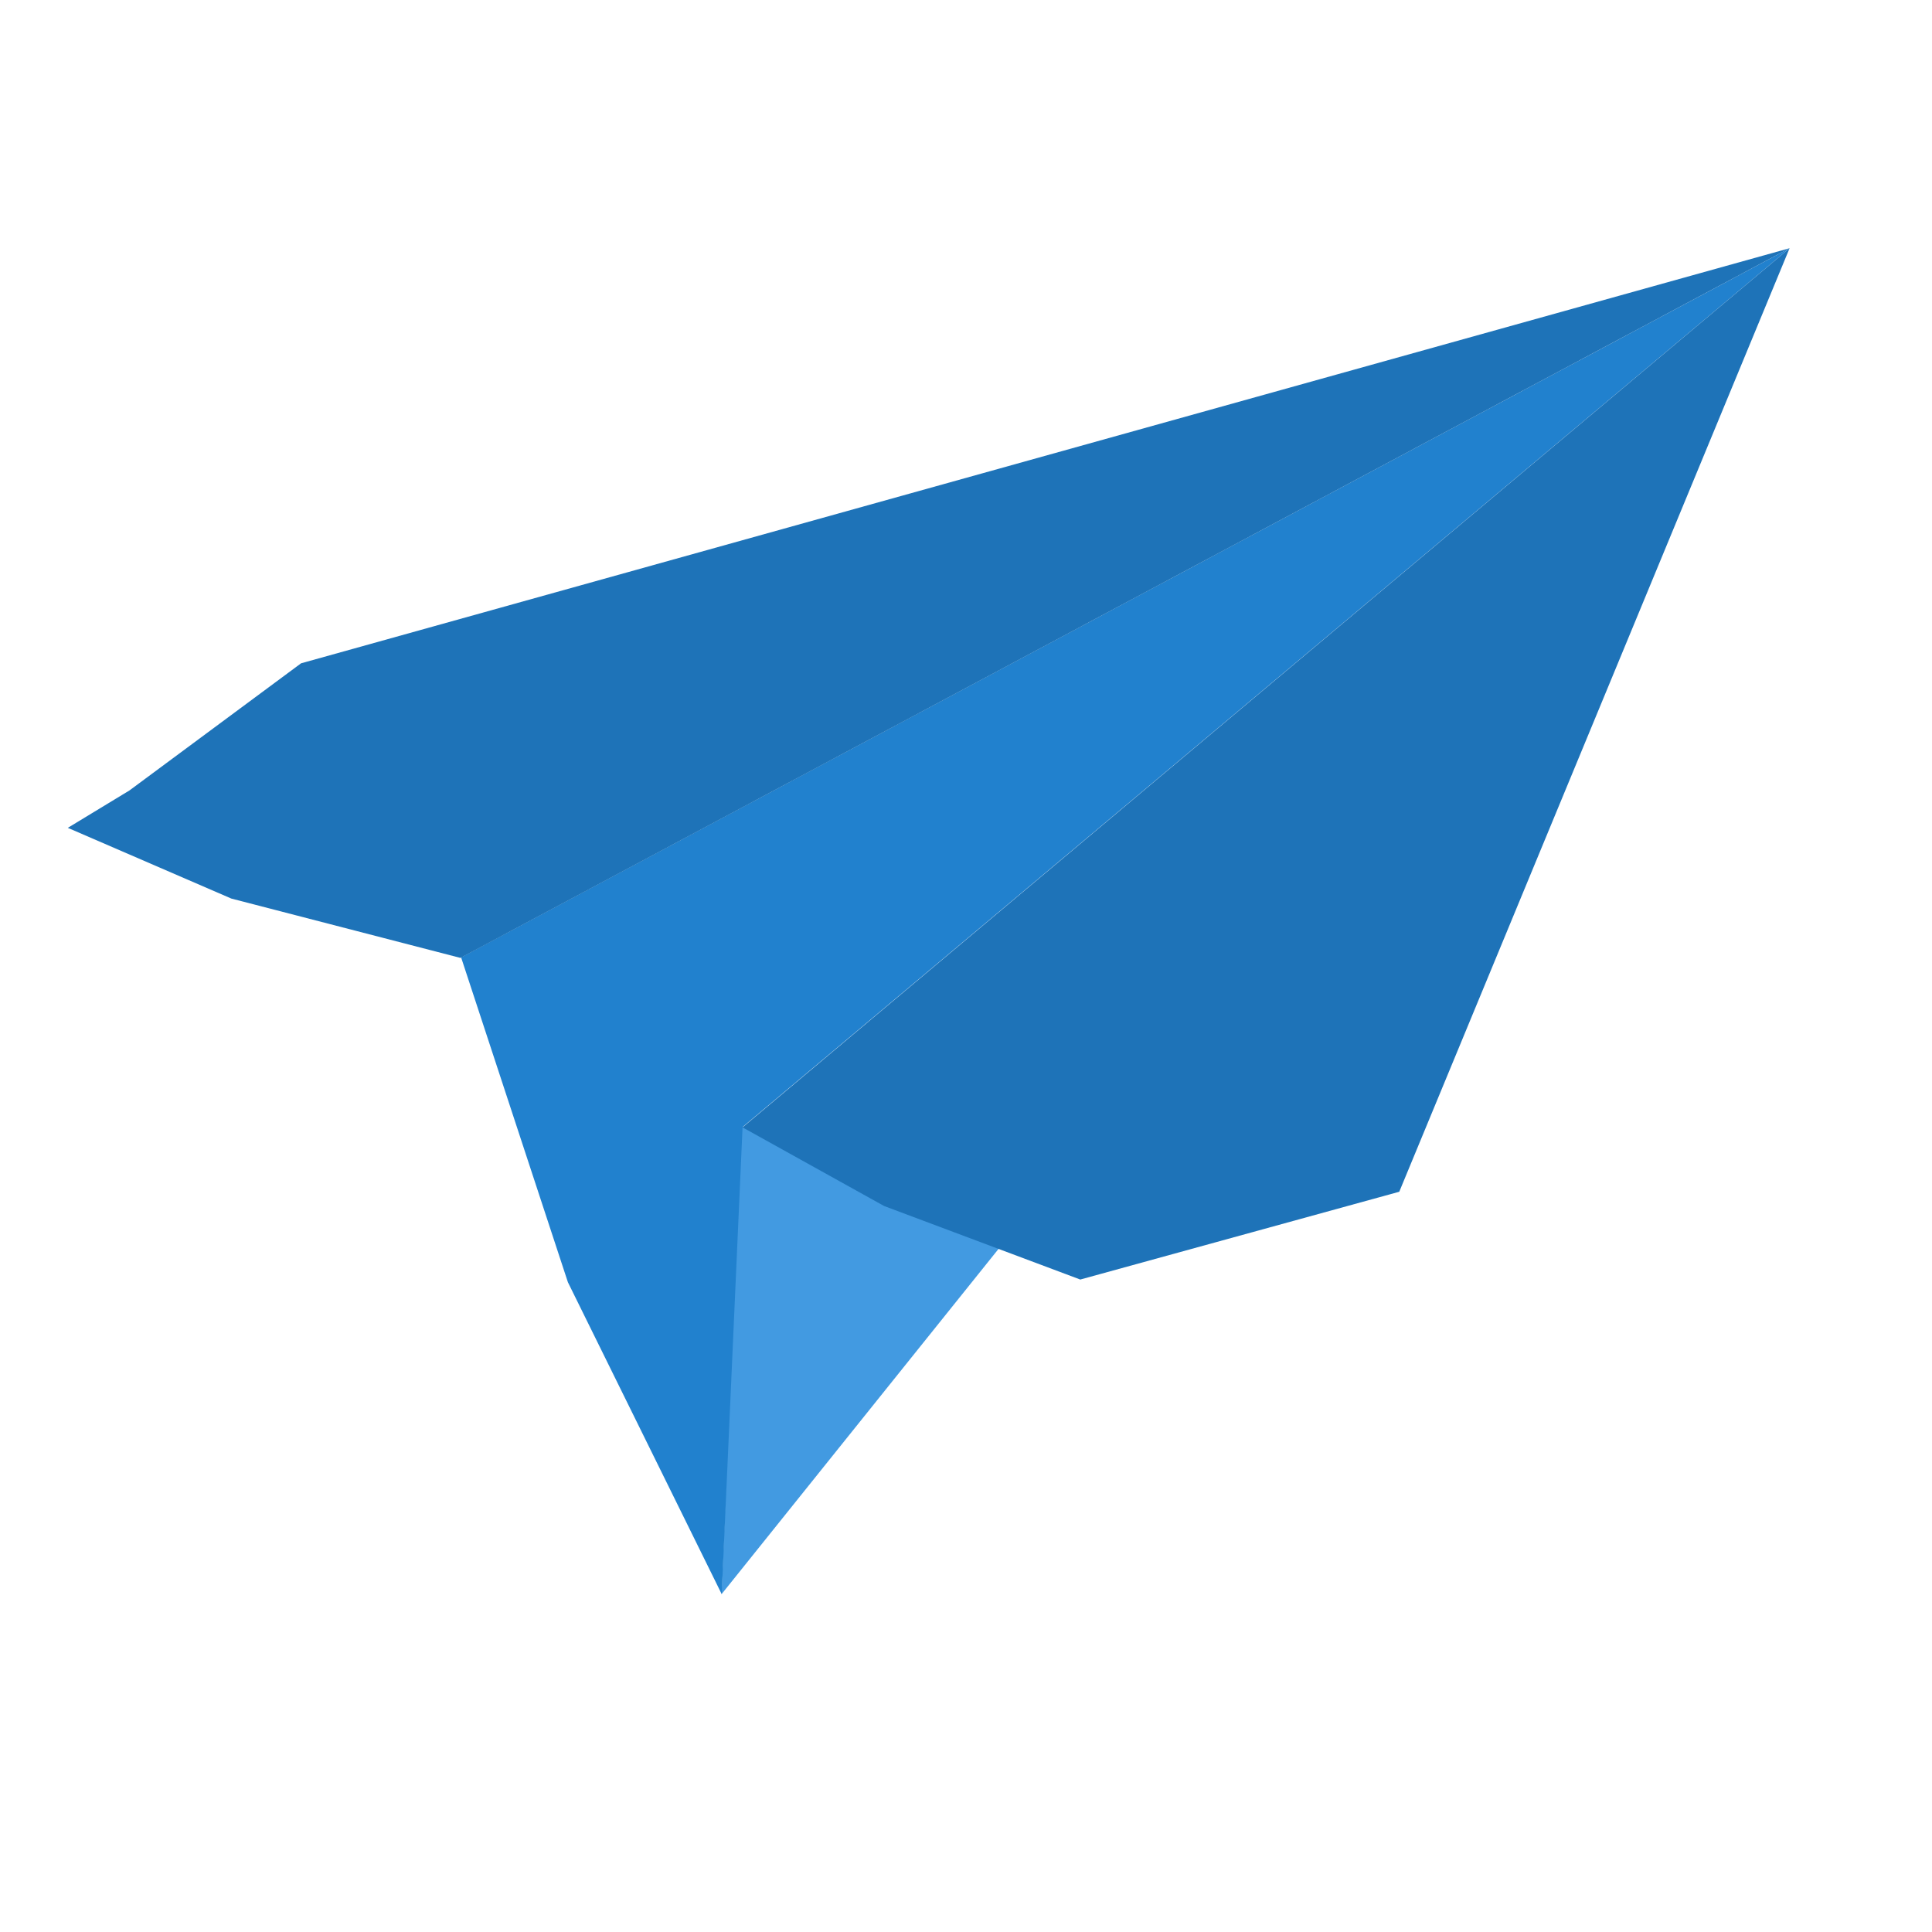
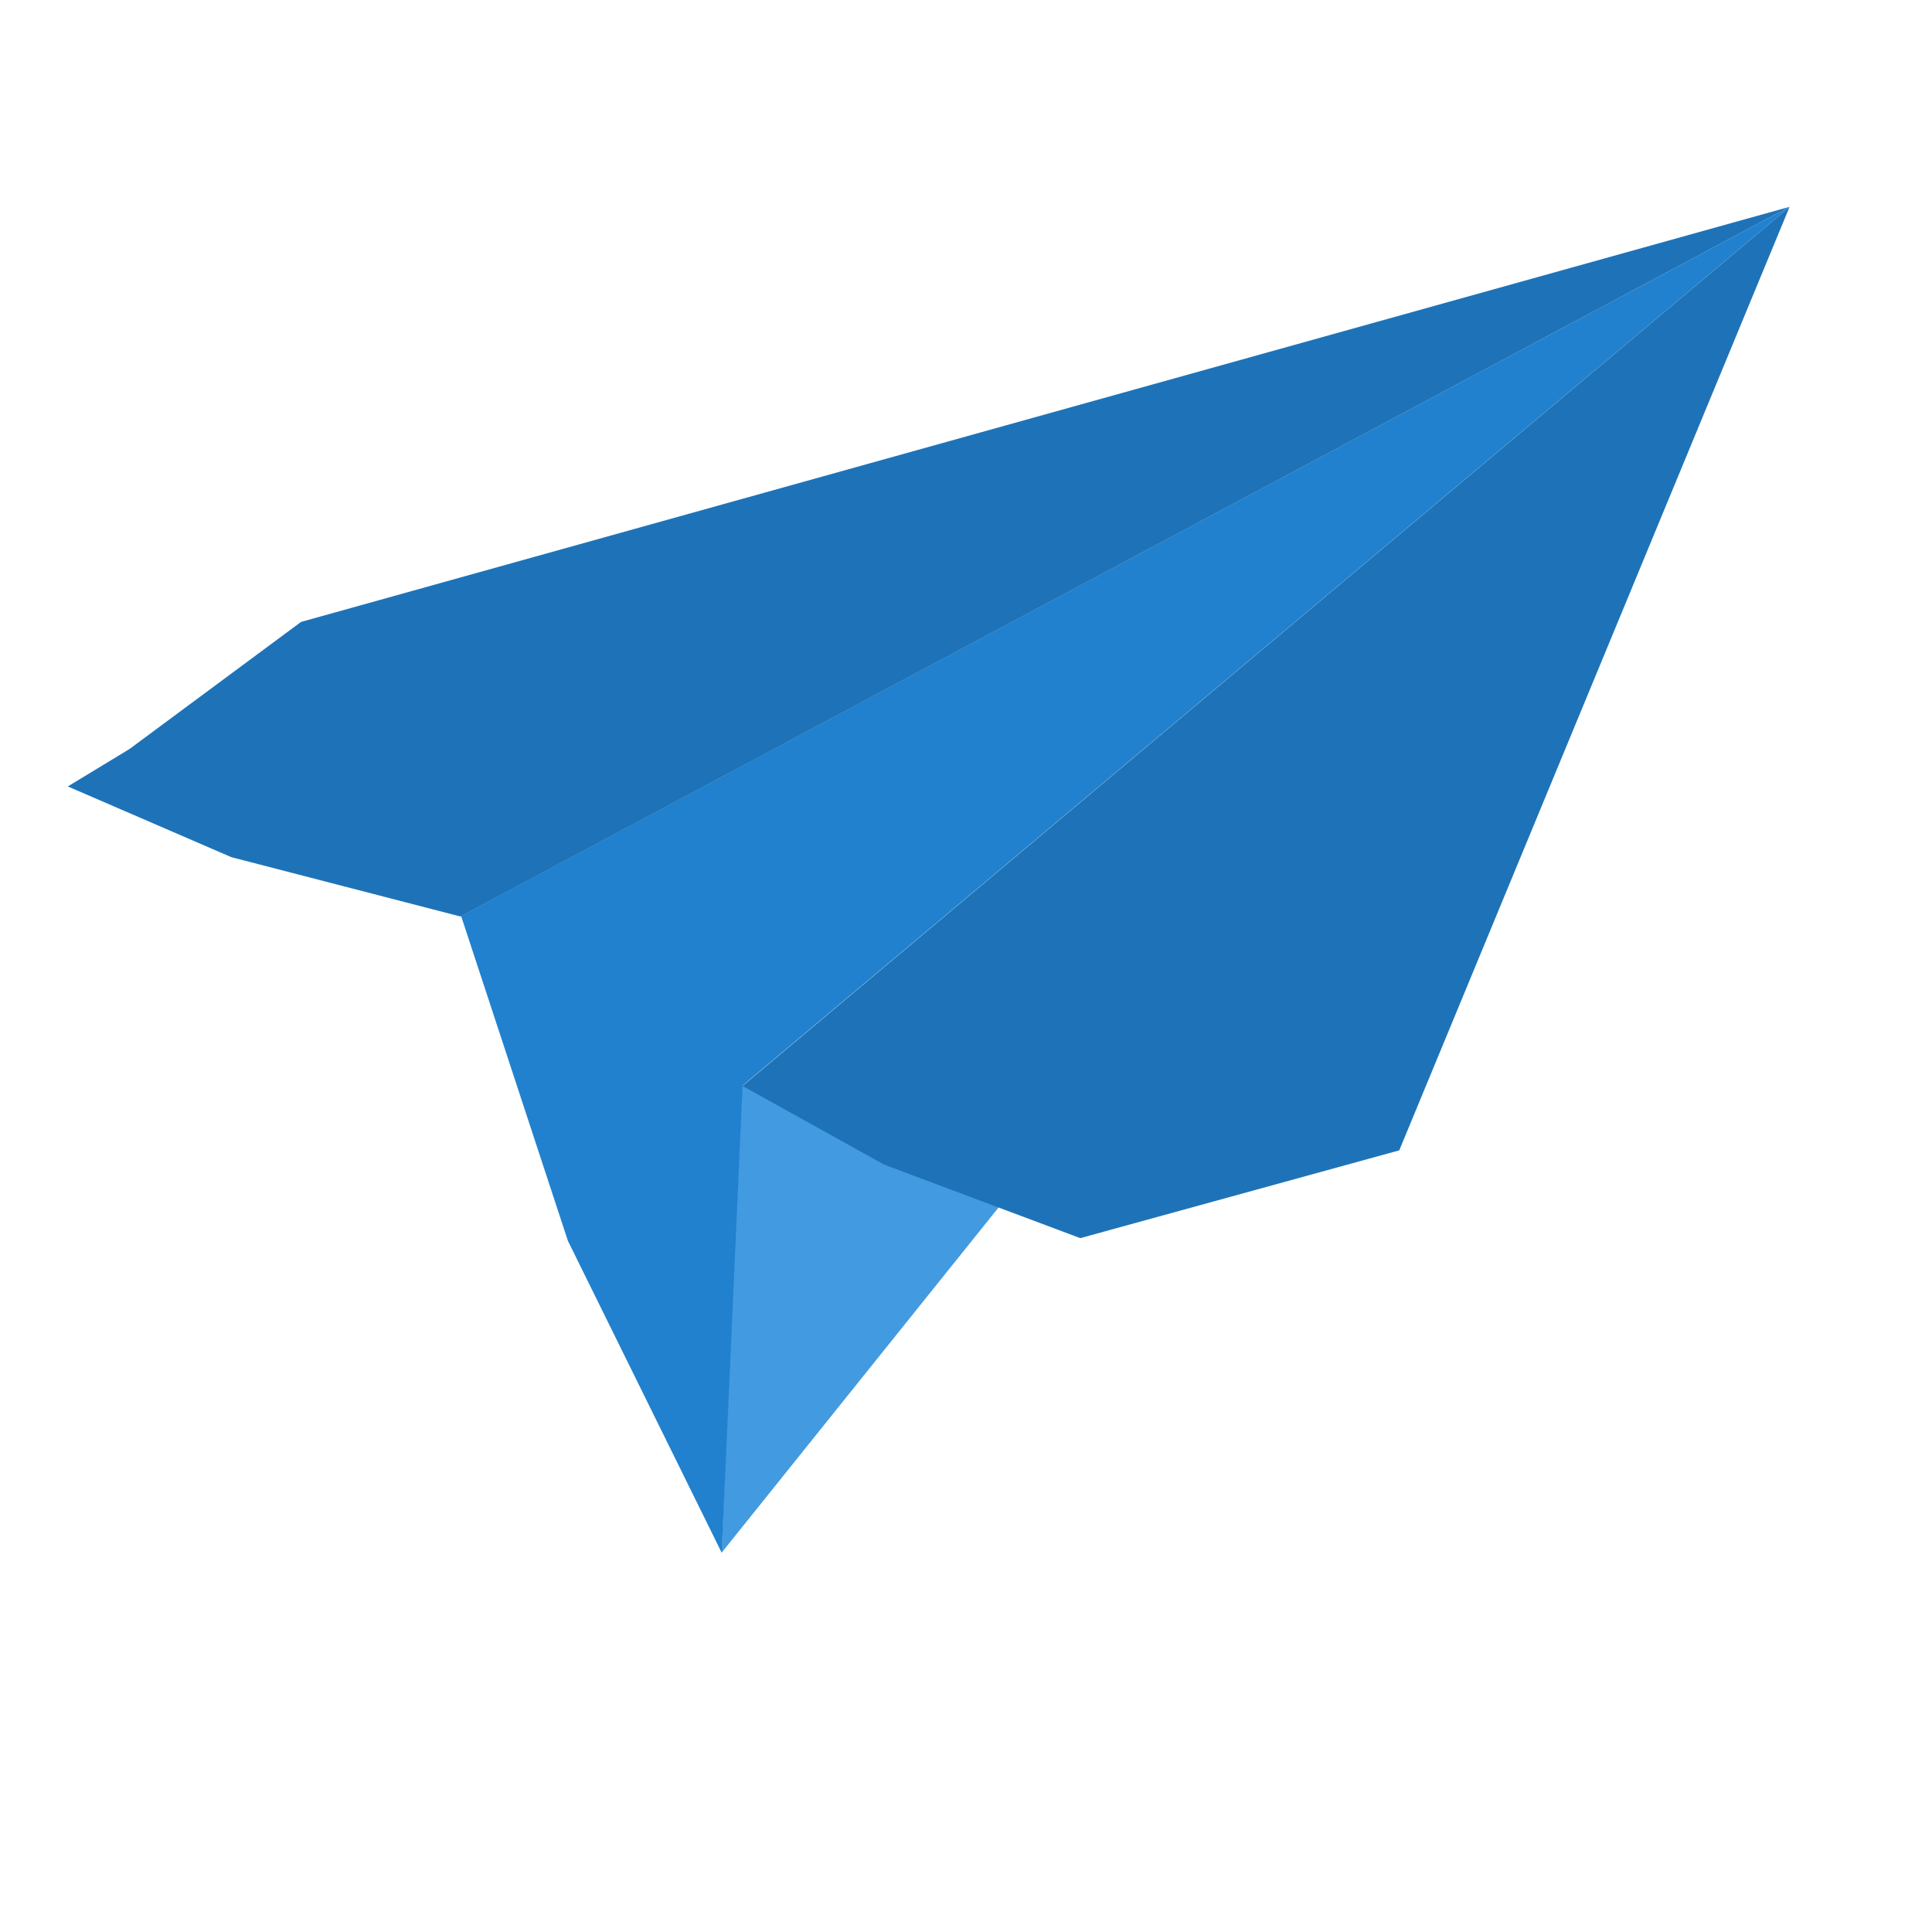
- <svg xmlns="http://www.w3.org/2000/svg" width="300" height="300" viewBox="230 125 140 4">
+ <svg xmlns="http://www.w3.org/2000/svg" width="300" height="300" viewBox="230 128 140 4">
  <g fill="none" fill-rule="evenodd" transform="translate(4,0) scale(0.95)">
    <path fill="#429AE1" d="M294.392 145.867l11.403 5.462 8.872 3.179-21.734 27.092z" />
    <path fill="#2181CE" d="M273.067 133.027L374.4 78.933l-79.864 67.035-1.59 35.632-11.733-23.794z" />
    <path fill="#1E73B8" d="M243.067 123.146l4.708-2.857 13.083-9.693L374.4 78.933l-101.383 54.134-17.475-4.526zM294.533 145.992l10.8 6 14.962 5.608 24.332-6.696 29.773-71.97z" />
  </g>
</svg>
